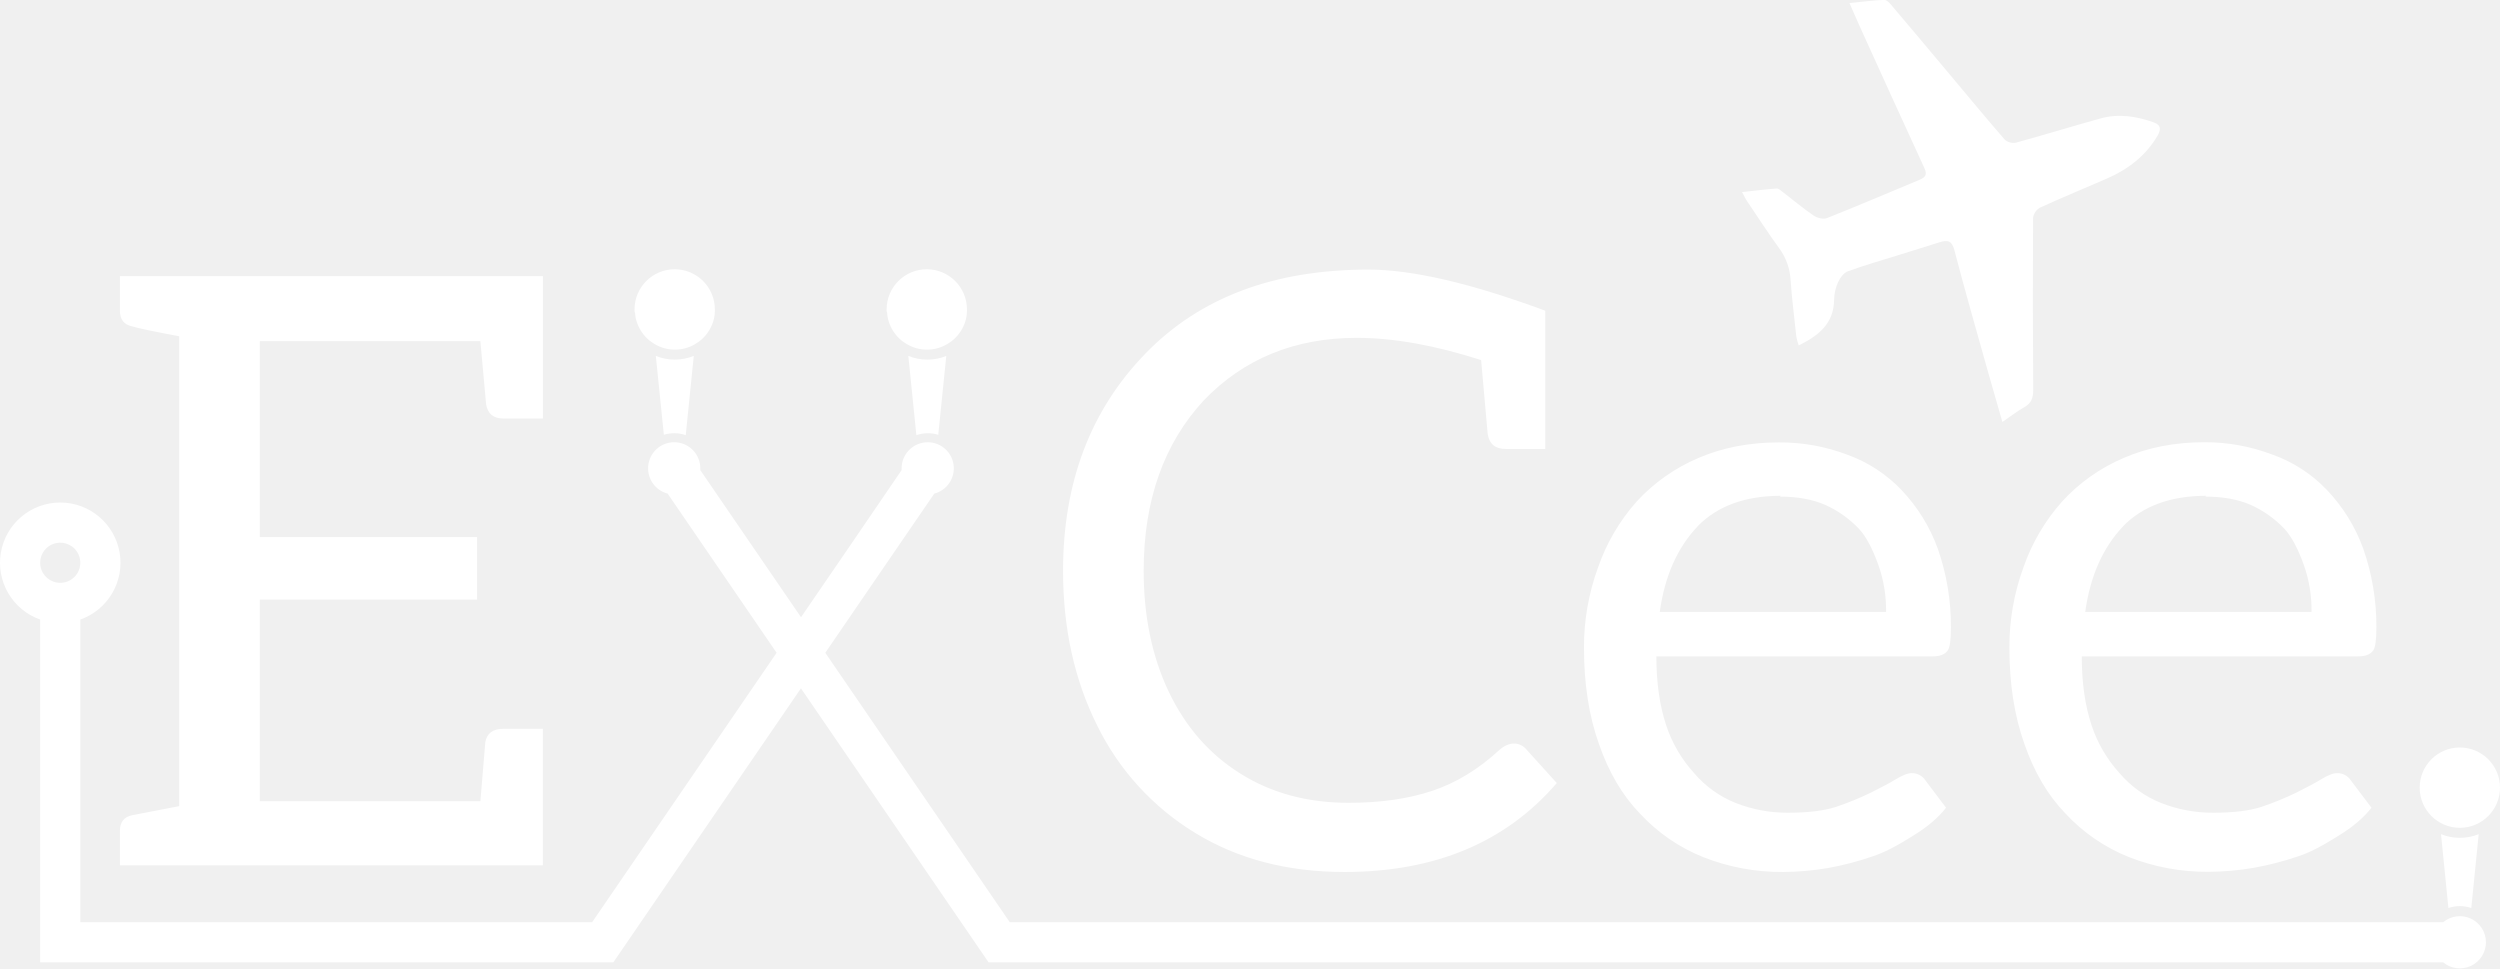
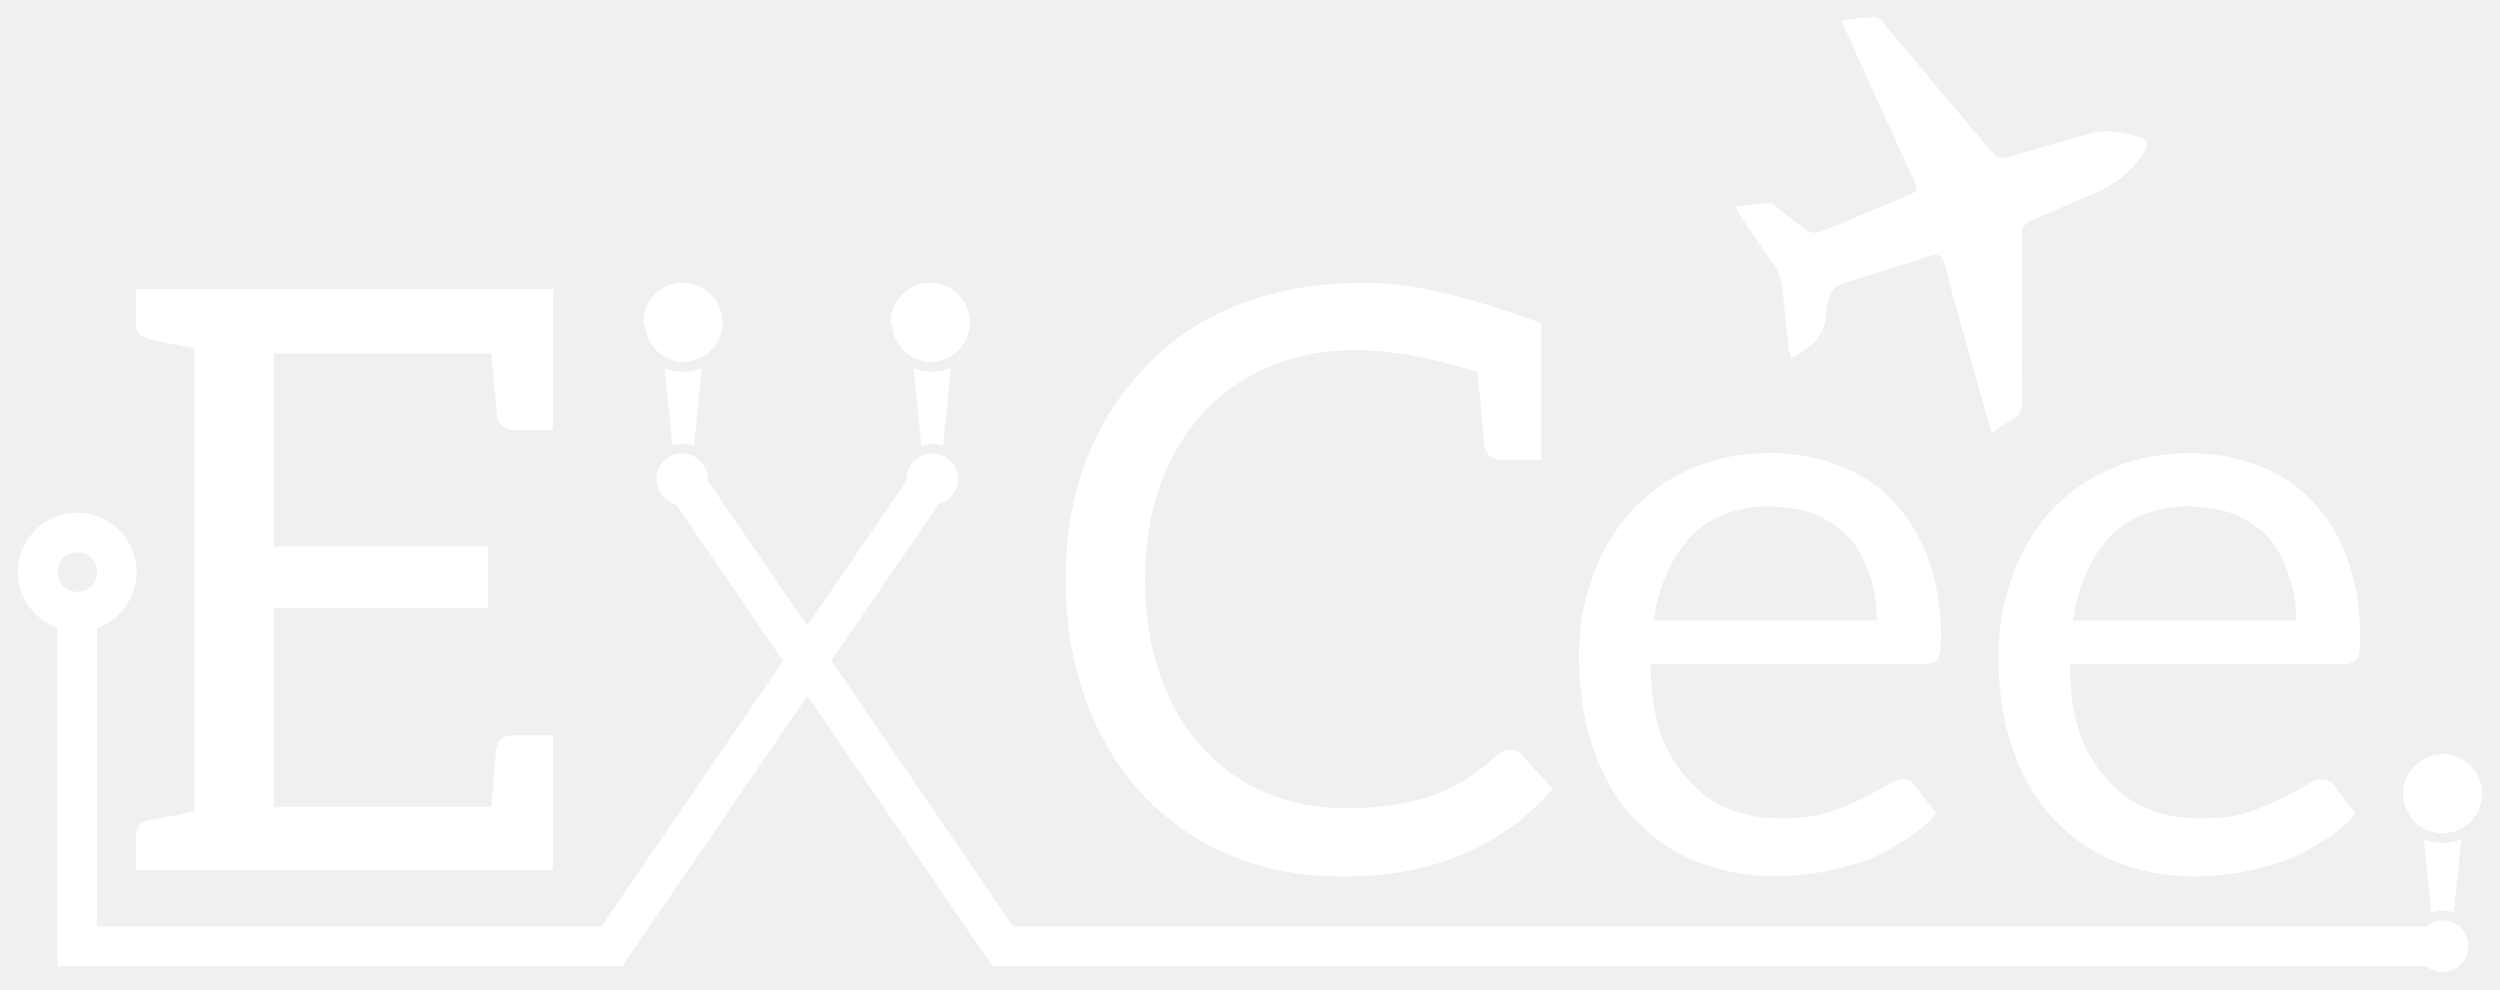
- <svg xmlns="http://www.w3.org/2000/svg" id="Layer_6" data-name="Layer 6" viewBox="0 0 1245 482.25">
-   <defs>
-     <style>.cls-1{fill:#fff;}</style>
-   </defs>
-   <g id="Logo">
-     <path class="cls-1" d="M270.37,626.18H250.7q-7.38,0-8.61-7l-2.87-31.56H129.39V685.2h108.2v31.15H129.39V816.76H239.23l2.46-29.51q1.23-6.55,9-6.56h19.67v68H59.72V831.51q0-6.55,6.15-7.79l23.36-4.51v-234q-19.67-3.69-23.36-4.92-6.15-1.23-6.15-7.79V555.28H270.37Zm499.18,15.16H749.88q-7.79,0-9-7.38l-3.28-36.89Q703.15,586,675.7,586q-46.32,0-76.23,31.15Q569.55,649.55,569.55,702q0,34,12.5,60.25T617.7,803q23.15,14.55,53.89,14.55,23.76,0,41.6-5.94t33.4-20.29q3.69-3.28,7.38-3.28a7.87,7.87,0,0,1,5.74,2.46l15.57,17.21Q737.17,852,669.55,852q-42.63,0-74.38-19.47a129,129,0,0,1-48.77-53.48q-17-34-17-77,0-66,41-108.2Q610.94,552,681.43,552q32.78,0,88.11,20.49ZM920,644.21a69.61,69.61,0,0,1,27,17.62,83.68,83.68,0,0,1,18,29.1,116.69,116.69,0,0,1,6.56,39.34q0,9.43-1.64,11.48-2.06,2.87-7.38,2.87H824.87q0,19.67,4.92,34.43a66.29,66.29,0,0,0,13.93,23.77,53,53,0,0,0,20.49,14.75,70,70,0,0,0,26.23,4.92q14.76,0,23.77-2.87a150.19,150.19,0,0,0,17.21-7q9-4.5,12.3-6.56,5.32-3.28,8.2-3.28a7.9,7.9,0,0,1,7,3.69L969.14,820q-5.74,7.38-16.39,13.93-12.3,7.79-20.08,10.25A148,148,0,0,1,910.53,850,138.31,138.31,0,0,1,888,852a106.05,106.05,0,0,1-39.75-7.38,87.23,87.23,0,0,1-31.56-21.72q-13.12-13.52-20.49-34.84-7.38-20.9-7.38-47.54a114.84,114.84,0,0,1,7-40.16A97.23,97.23,0,0,1,815,667.58a88.51,88.51,0,0,1,30.74-21.72q18-7.78,40.16-7.79A93.94,93.94,0,0,1,920,644.21Zm-74.59,35.66q-15.17,16-18.85,42.62h112.7a67.43,67.43,0,0,0-3.69-23q-4.51-12.7-9.84-18.44a53.56,53.56,0,0,0-16.8-11.89q-9.43-4.09-22.54-4.1l.41-.41Q860.11,664.71,845.37,679.87Zm286.47-35.66a69.61,69.61,0,0,1,27,17.62,83.68,83.68,0,0,1,18,29.1,116.69,116.69,0,0,1,6.56,39.34q0,9.43-1.64,11.48-2.06,2.87-7.38,2.87h-137.7q0,19.67,4.92,34.43a66.29,66.29,0,0,0,13.93,23.77,53,53,0,0,0,20.49,14.75,70,70,0,0,0,26.23,4.92q14.76,0,23.77-2.87a150.19,150.19,0,0,0,17.21-7q9-4.5,12.3-6.56,5.32-3.28,8.2-3.28a7.9,7.9,0,0,1,7,3.69L1181,820q-5.74,7.38-16.39,13.93-12.3,7.79-20.08,10.25a148,148,0,0,1-22.13,5.74,138.31,138.31,0,0,1-22.54,2,106.05,106.05,0,0,1-39.75-7.38,87.23,87.23,0,0,1-31.56-21.72q-13.12-13.52-20.49-34.84-7.38-20.9-7.38-47.54a114.84,114.84,0,0,1,7-40.16,97.23,97.23,0,0,1,19.26-32.79,88.51,88.51,0,0,1,30.74-21.72q18-7.78,40.16-7.79A93.94,93.94,0,0,1,1131.83,644.21Zm-74.59,35.66q-15.17,16-18.85,42.62h112.7a67.42,67.42,0,0,0-3.69-23q-4.51-12.7-9.84-18.44a53.56,53.56,0,0,0-16.8-11.89q-9.43-4.09-22.54-4.1l.41-.41Q1072,664.71,1057.24,679.87ZM316,572.75c0-.3,0-.61,0-.91a20,20,0,1,1,40,0c0,.31,0,.61,0,.91s0,.6-.07.9l0,.23,0,.23q0,.42-.11.83t-.14.82v.13c-.06.28-.12.55-.19.83s-.15.54-.23.81l-.08.26-.08.26q-.11.32-.22.64t-.24.63l-.11.26-.11.26q-.14.31-.28.62l-.3.61-.17.32-.18.32-.24.41-.25.4-.35.53-.36.52-.24.33-.24.32-.3.37-.31.37-.19.21-.19.21q-.34.37-.69.72t-.73.68l-.09.08-.09.08-.44.37-.45.35-.13.1-.13.1q-.48.35-1,.68t-1,.63a20.06,20.06,0,0,1-4.72,2,19.9,19.9,0,0,1-10.49,0,20.06,20.06,0,0,1-4.72-2q-.52-.3-1-.63t-1-.68l-.13-.1-.13-.1-.45-.35-.44-.37-.09-.08-.09-.08q-.37-.33-.73-.68t-.69-.72l-.19-.21-.19-.21-.31-.37-.3-.37-.24-.32-.24-.33-.36-.52-.35-.53-.25-.4-.24-.41-.18-.32-.17-.32-.3-.61q-.15-.31-.28-.62l-.11-.26-.11-.26q-.13-.31-.24-.63t-.22-.64l-.08-.26-.08-.26c-.08-.27-.16-.54-.23-.81s-.14-.55-.19-.83v-.13q-.08-.4-.14-.82t-.11-.83l0-.23,0-.23C316.06,573.35,316,573,316,572.75Zm125.82.9,0,.23,0,.23q0,.42.11.83t.14.82v.13c.06.28.12.55.19.83s.15.54.23.81l.08.26.08.26q.11.32.22.64t.24.63l.11.26.11.26q.14.31.28.62l.3.61.17.32.18.32.24.41.25.4.35.53.36.52.24.33.24.32.3.37.31.37.19.21.19.21q.34.37.69.72t.73.68l.09.08.09.08.44.37.45.35.13.1.13.1q.48.35,1,.68t1,.63a20.06,20.06,0,0,0,4.72,2,19.9,19.9,0,0,0,10.49,0,20.06,20.06,0,0,0,4.72-2q.52-.3,1-.63t1-.68l.13-.1.13-.1.45-.35.44-.37.09-.08.09-.08q.37-.33.73-.68t.69-.72l.19-.21.19-.21.31-.37.3-.37.24-.32.24-.33.36-.52.35-.53.25-.4.24-.41.18-.32.17-.32.3-.61q.15-.31.28-.62l.11-.26.11-.26q.13-.31.24-.63t.22-.64l.08-.26.08-.26c.08-.27.16-.54.23-.81s.14-.55.19-.83v-.13q.08-.4.14-.82t.11-.83l0-.23,0-.23c0-.3,0-.6.07-.9s0-.61,0-.91a20,20,0,0,0-40,0c0,.31,0,.61,0,.91S441.81,573.35,441.84,573.65Zm19.91,23.18a24.92,24.92,0,0,1-9.38-1.83l2,19.73,2,19.73a17.85,17.85,0,0,1,2.77-.71,17.13,17.13,0,0,1,2.92-.25,17.64,17.64,0,0,1,2.67.2,17.39,17.39,0,0,1,2.54.59l2-19.64,2-19.64a24.92,24.92,0,0,1-9.38,1.83Zm-125.75,0a24.92,24.92,0,0,1-9.38-1.83l2,19.64,2,19.64a17.39,17.39,0,0,1,2.54-.59,17.64,17.64,0,0,1,2.67-.2,17.13,17.13,0,0,1,2.92.25,17.85,17.85,0,0,1,2.77.71l2-19.73,2-19.73a24.92,24.92,0,0,1-9.38,1.83ZM1238,887a13,13,0,0,1-21.3,10H492.31l-46.72-68.23-46.72-68.23-46.72,68.23L305.44,897H20V726.29a30,30,0,1,1,20,0V877H294.89l45.93-67.08,45.93-67.08L359.62,703.2l-27.14-39.64A13,13,0,1,1,348.75,651c0,.15,0,.29,0,.44s0,.29,0,.43l25.08,36.63,25.08,36.63L424,688.5,449,651.87c0-.14,0-.29,0-.43s0-.29,0-.44a13,13,0,1,1,16.27,12.57L438.13,703.2,411,742.84l45.93,67.08L502.86,877H1216.7a13,13,0,0,1,21.3,10ZM37.07,705.07A10,10,0,1,0,30,708,10,10,0,0,0,37.07,705.07ZM1245,810a20,20,0,1,1-20-20A20,20,0,0,1,1245,810Zm-20,59a18,18,0,0,1,5.71.94l3.68-36.77a25,25,0,0,1-18.77,0l3.68,36.77A18,18,0,0,1,1225,869Z" transform="translate(0 -417.75)" />
+ <svg xmlns="http://www.w3.org/2000/svg" version="1.1" id="Logo_1_" x="0px" y="0px" viewBox="0 0 1263 500" style="enable-background:new 0 0 1263 500;" xml:space="preserve">
+   <style type="text/css">
+ 	.st0{display:none;fill:#EC8181;}
+ 	.st1{display:none;fill:#CCFF67;}
+ 	.st2{display:none;fill:#6000FF;}
+ 	.st3{display:none;fill:#FFB9C6;}
+ 	.st4{display:none;fill:#68D6FF;}
+ 	.st5{display:none;fill:#ED7600;}
+ 	.st6{display:none;fill:#C8102E;}
+ 	.st7{display:none;fill:#DFE52D;}
+ 	.st8{display:none;fill:#86AEAF;}
+ 	.st9{display:none;}
+ 	.st10{display:inline;}
+ 	.st11{fill:#FFFFFF;}
+ </style>
+   <rect id="_x23_ffb9c6_1_" x="-180" y="-148" class="st0" width="1718" height="832" />
+   <rect id="_x23_ffb9c6_2_" x="-180" y="-148" class="st1" width="1718" height="832" />
+   <rect id="_x23_6000FF" x="-180" y="-148" class="st2" width="1718" height="832" />
+   <rect id="_x23_ffb9c6" x="-180" y="-148" class="st3" width="1718" height="832" />
+   <rect id="_x23_68d6ff" x="-180" y="-148" class="st4" width="1718" height="832" />
+   <rect id="_x23_ed7600" x="-180" y="-148" class="st5" width="1718" height="832" />
+   <rect id="Coverrood" x="-180" y="-148" class="st6" width="1718" height="832" />
+   <rect id="_x23_dfe52d" x="-180" y="-148" class="st7" width="1718" height="832" />
+   <rect id="_x23_86aeaf" x="-180" y="-148" class="st8" width="1718" height="832" />
+   <g id="Zwart" class="st9">
+     <g id="Basis" class="st10">
+       <path d="M279.4,217.2h-19.7c-4.9,0-7.8-2.3-8.6-7l-2.9-31.6H138.4v97.5h108.2v31.1H138.4v100.4h109.8l2.5-29.5    c0.8-4.4,3.8-6.6,9-6.6h19.7v68H68.7v-17.2c0-4.4,2-7,6.1-7.8l23.4-4.5v-234c-13.1-2.5-20.9-4.1-23.4-4.9    c-4.1-0.8-6.1-3.4-6.1-7.8v-17.2h210.7V217.2z M778.5,232.3h-19.7c-5.2,0-8.2-2.5-9-7.4l-3.3-36.9c-23-7.4-43.6-11.1-61.9-11.1    c-30.9,0-56.3,10.4-76.2,31.1c-19.9,21.6-29.9,49.9-29.9,84.8c0,22.7,4.2,42.8,12.5,60.2c8.3,17.5,20.2,31.1,35.7,40.8    c15.4,9.7,33.4,14.5,53.9,14.5c15.8,0,29.7-2,41.6-5.9c11.9-4,23-10.7,33.4-20.3c2.5-2.2,4.9-3.3,7.4-3.3c2.2,0,4.1,0.8,5.7,2.5    l15.6,17.2c-25.4,29.5-60.7,44.3-105.7,44.3c-28.4,0-53.2-6.5-74.4-19.5c-21.2-13-37.4-30.8-48.8-53.5c-11.3-22.7-17-48.4-17-77    c0-44,13.7-80.1,41-108.2c27-27.9,64.1-41.8,111.1-41.8c21.9,0,51.2,6.8,88.1,20.5V232.3z M929,235.2c10.9,4.1,19.9,10,27,17.6    c8.2,8.7,14.2,18.4,18,29.1c4.4,12.3,6.6,25.4,6.6,39.3c0,6.3-0.6,10.1-1.6,11.5c-1.4,1.9-3.8,2.9-7.4,2.9H833.9    c0,13.1,1.6,24.6,4.9,34.4c2.7,8.5,7.4,16.4,13.9,23.8c6,6.8,12.8,11.8,20.5,14.8c8.2,3.3,16.9,4.9,26.2,4.9    c9.8,0,17.8-1,23.8-2.9c5.7-1.9,11.5-4.2,17.2-7c6-3,10.1-5.2,12.3-6.6c3.5-2.2,6.3-3.3,8.2-3.3c3,0,5.3,1.2,7,3.7l10.2,13.5    c-3.8,4.9-9.3,9.6-16.4,13.9c-8.2,5.2-14.9,8.6-20.1,10.2c-8.2,2.7-15.6,4.6-22.1,5.7c-8.2,1.4-15.7,2-22.5,2    c-14.2,0-27.5-2.5-39.8-7.4c-11.8-4.6-22.3-11.9-31.6-21.7c-8.7-9-15.6-20.6-20.5-34.8c-4.9-13.9-7.4-29.8-7.4-47.5    c0-14.2,2.3-27.6,7-40.2c4.6-12.8,11.1-23.8,19.3-32.8c8.5-9.3,18.7-16.5,30.7-21.7c12-5.2,25.4-7.8,40.2-7.8    C907,229.1,918.3,231.1,929,235.2z M854.4,270.9c-10.1,10.7-16.4,24.9-18.9,42.6h112.7c0-8.5-1.2-16.1-3.7-23    c-3-8.5-6.3-14.6-9.8-18.4c-4.6-4.9-10.2-8.9-16.8-11.9c-6.3-2.7-13.8-4.1-22.5-4.1l0.4-0.4C878,255.7,864.2,260.8,854.4,270.9z     M1140.8,235.2c10.9,4.1,19.9,10,27,17.6c8.2,8.7,14.2,18.4,18,29.1c4.4,12.3,6.6,25.4,6.6,39.3c0,6.3-0.6,10.1-1.6,11.5    c-1.4,1.9-3.8,2.9-7.4,2.9h-137.7c0,13.1,1.6,24.6,4.9,34.4c2.7,8.5,7.4,16.4,13.9,23.8c6,6.8,12.8,11.8,20.5,14.8    c8.2,3.3,16.9,4.9,26.2,4.9c9.8,0,17.8-1,23.8-2.9c5.7-1.9,11.5-4.2,17.2-7c6-3,10.1-5.2,12.3-6.6c3.5-2.2,6.3-3.3,8.2-3.3    c3,0,5.3,1.2,7,3.7L1190,411c-3.8,4.9-9.3,9.6-16.4,13.9c-8.2,5.2-14.9,8.6-20.1,10.2c-8.2,2.7-15.6,4.6-22.1,5.7    c-8.2,1.4-15.7,2-22.5,2c-14.2,0-27.5-2.5-39.8-7.4c-11.8-4.6-22.3-11.9-31.6-21.7c-8.7-9-15.6-20.6-20.5-34.8    c-4.9-13.9-7.4-29.8-7.4-47.5c0-14.2,2.3-27.6,7-40.2c4.6-12.8,11.1-23.8,19.3-32.8c8.5-9.3,18.7-16.5,30.7-21.7    c12-5.2,25.4-7.8,40.2-7.8C1118.8,229.1,1130.2,231.1,1140.8,235.2z M1066.2,270.9c-10.1,10.7-16.4,24.9-18.9,42.6h112.7    c0-8.5-1.2-16.1-3.7-23c-3-8.5-6.3-14.6-9.8-18.4c-4.6-4.9-10.2-8.9-16.8-11.9c-6.3-2.7-13.8-4.1-22.5-4.1l0.4-0.4    C1089.9,255.7,1076.1,260.8,1066.2,270.9z M325,163.7c0-0.3,0-0.6,0-0.9c0-5.5,2.2-10.5,5.9-14.1c3.6-3.6,8.6-5.9,14.1-5.9    s10.5,2.2,14.1,5.9c3.6,3.6,5.9,8.6,5.9,14.1c0,0.3,0,0.6,0,0.9c0,0.3,0,0.6-0.1,0.9c0,0.1,0,0.2,0,0.2s0,0.2,0,0.2    c0,0.3-0.1,0.6-0.1,0.8c0,0.3-0.1,0.5-0.1,0.8c0,0,0,0,0,0.1c0,0,0,0,0,0.1c-0.1,0.3-0.1,0.6-0.2,0.8c-0.1,0.3-0.1,0.5-0.2,0.8    c0,0.1-0.1,0.2-0.1,0.3c0,0.1-0.1,0.2-0.1,0.3c-0.1,0.2-0.1,0.4-0.2,0.6c-0.1,0.2-0.2,0.4-0.2,0.6c0,0.1-0.1,0.2-0.1,0.3    c0,0.1-0.1,0.2-0.1,0.3c-0.1,0.2-0.2,0.4-0.3,0.6s-0.2,0.4-0.3,0.6c-0.1,0.1-0.1,0.2-0.2,0.3s-0.1,0.2-0.2,0.3    c-0.1,0.1-0.2,0.3-0.2,0.4s-0.2,0.3-0.3,0.4c-0.1,0.2-0.2,0.4-0.3,0.5s-0.2,0.3-0.4,0.5c-0.1,0.1-0.2,0.2-0.2,0.3    c-0.1,0.1-0.2,0.2-0.2,0.3c-0.1,0.1-0.2,0.2-0.3,0.4c-0.1,0.1-0.2,0.2-0.3,0.4c-0.1,0.1-0.1,0.1-0.2,0.2c-0.1,0.1-0.1,0.1-0.2,0.2    c-0.2,0.2-0.5,0.5-0.7,0.7s-0.5,0.5-0.7,0.7c0,0-0.1,0.1-0.1,0.1c0,0-0.1,0.1-0.1,0.1c-0.1,0.1-0.3,0.2-0.4,0.4    c-0.1,0.1-0.3,0.2-0.4,0.4c0,0-0.1,0.1-0.1,0.1c0,0-0.1,0.1-0.1,0.1c-0.3,0.2-0.6,0.5-1,0.7c-0.3,0.2-0.7,0.4-1,0.6    c-1.5,0.8-3.1,1.5-4.7,2c-1.7,0.5-3.4,0.7-5.2,0.7s-3.6-0.2-5.2-0.7s-3.3-1.1-4.7-2c-0.3-0.2-0.7-0.4-1-0.6    c-0.3-0.2-0.7-0.4-1-0.7c0,0-0.1-0.1-0.1-0.1c0,0-0.1-0.1-0.1-0.1c-0.2-0.1-0.3-0.2-0.4-0.4c-0.1-0.1-0.3-0.2-0.4-0.4    c0,0-0.1-0.1-0.1-0.1c0,0-0.1-0.1-0.1-0.1c-0.2-0.2-0.5-0.4-0.7-0.7c-0.2-0.2-0.5-0.5-0.7-0.7c-0.1-0.1-0.1-0.1-0.2-0.2    s-0.1-0.1-0.2-0.2c-0.1-0.1-0.2-0.2-0.3-0.4s-0.2-0.2-0.3-0.4c-0.1-0.1-0.2-0.2-0.2-0.3c-0.1-0.1-0.2-0.2-0.2-0.3    c-0.1-0.2-0.2-0.3-0.4-0.5s-0.2-0.4-0.3-0.5c-0.1-0.1-0.2-0.3-0.3-0.4s-0.2-0.3-0.2-0.4c-0.1-0.1-0.1-0.2-0.2-0.3    s-0.1-0.2-0.2-0.3c-0.1-0.2-0.2-0.4-0.3-0.6s-0.2-0.4-0.3-0.6c0-0.1-0.1-0.2-0.1-0.3c0-0.1-0.1-0.2-0.1-0.3    c-0.1-0.2-0.2-0.4-0.2-0.6c-0.1-0.2-0.2-0.4-0.2-0.6c0-0.1-0.1-0.2-0.1-0.3c0-0.1-0.1-0.2-0.1-0.3c-0.1-0.3-0.2-0.5-0.2-0.8    c-0.1-0.3-0.1-0.5-0.2-0.8c0,0,0,0,0-0.1c0,0,0,0,0-0.1c-0.1-0.3-0.1-0.5-0.1-0.8c0-0.3-0.1-0.5-0.1-0.8c0-0.1,0-0.2,0-0.2    s0-0.2,0-0.2C325.1,164.4,325,164,325,163.7z M450.8,164.6c0,0.1,0,0.2,0,0.2s0,0.2,0,0.2c0,0.3,0.1,0.6,0.1,0.8    c0,0.3,0.1,0.5,0.1,0.8c0,0,0,0,0,0.1c0,0,0,0,0,0.1c0.1,0.3,0.1,0.6,0.2,0.8c0.1,0.3,0.1,0.5,0.2,0.8c0,0.1,0.1,0.2,0.1,0.3    c0,0.1,0.1,0.2,0.1,0.3c0.1,0.2,0.1,0.4,0.2,0.6c0.1,0.2,0.2,0.4,0.2,0.6c0,0.1,0.1,0.2,0.1,0.3c0,0.1,0.1,0.2,0.1,0.3    c0.1,0.2,0.2,0.4,0.3,0.6s0.2,0.4,0.3,0.6c0.1,0.1,0.1,0.2,0.2,0.3s0.1,0.2,0.2,0.3c0.1,0.1,0.2,0.3,0.2,0.4s0.2,0.3,0.3,0.4    c0.1,0.2,0.2,0.4,0.3,0.5s0.2,0.3,0.4,0.5c0.1,0.1,0.2,0.2,0.2,0.3c0.1,0.1,0.2,0.2,0.2,0.3c0.1,0.1,0.2,0.2,0.3,0.4    c0.1,0.1,0.2,0.2,0.3,0.4c0.1,0.1,0.1,0.1,0.2,0.2c0.1,0.1,0.1,0.1,0.2,0.2c0.2,0.2,0.5,0.5,0.7,0.7s0.5,0.5,0.7,0.7    c0,0,0.1,0.1,0.1,0.1c0,0,0.1,0.1,0.1,0.1c0.1,0.1,0.3,0.2,0.4,0.4c0.1,0.1,0.3,0.2,0.4,0.4c0,0,0.1,0.1,0.1,0.1    c0,0,0.1,0.1,0.1,0.1c0.3,0.2,0.6,0.5,1,0.7c0.3,0.2,0.7,0.4,1,0.6c1.5,0.8,3.1,1.5,4.7,2s3.4,0.7,5.2,0.7s3.6-0.2,5.2-0.7    c1.7-0.5,3.3-1.1,4.7-2c0.3-0.2,0.7-0.4,1-0.6c0.3-0.2,0.7-0.4,1-0.7c0,0,0.1-0.1,0.1-0.1c0,0,0.1-0.1,0.1-0.1    c0.2-0.1,0.3-0.2,0.4-0.4c0.1-0.1,0.3-0.2,0.4-0.4c0,0,0.1-0.1,0.1-0.1c0,0,0.1-0.1,0.1-0.1c0.2-0.2,0.5-0.4,0.7-0.7    c0.2-0.2,0.5-0.5,0.7-0.7c0.1-0.1,0.1-0.1,0.2-0.2s0.1-0.1,0.2-0.2c0.1-0.1,0.2-0.2,0.3-0.4s0.2-0.2,0.3-0.4    c0.1-0.1,0.2-0.2,0.2-0.3c0.1-0.1,0.2-0.2,0.2-0.3c0.1-0.2,0.2-0.3,0.4-0.5s0.2-0.4,0.3-0.5c0.1-0.1,0.2-0.3,0.3-0.4    s0.2-0.3,0.2-0.4c0.1-0.1,0.1-0.2,0.2-0.3s0.1-0.2,0.2-0.3c0.1-0.2,0.2-0.4,0.3-0.6s0.2-0.4,0.3-0.6c0-0.1,0.1-0.2,0.1-0.3    c0-0.1,0.1-0.2,0.1-0.3c0.1-0.2,0.2-0.4,0.2-0.6c0.1-0.2,0.2-0.4,0.2-0.6c0-0.1,0.1-0.2,0.1-0.3c0-0.1,0.1-0.2,0.1-0.3    c0.1-0.3,0.2-0.5,0.2-0.8c0.1-0.3,0.1-0.5,0.2-0.8c0,0,0,0,0-0.1c0,0,0,0,0-0.1c0.1-0.3,0.1-0.5,0.1-0.8c0-0.3,0.1-0.5,0.1-0.8    c0-0.1,0-0.2,0-0.2s0-0.2,0-0.2c0-0.3,0-0.6,0.1-0.9c0-0.3,0-0.6,0-0.9c0-5.5-2.2-10.5-5.9-14.1c-3.6-3.6-8.6-5.9-14.1-5.9    s-10.5,2.2-14.1,5.9c-3.6,3.6-5.9,8.6-5.9,14.1c0,0.3,0,0.6,0,0.9S450.8,164.4,450.8,164.6z M470.8,187.8c-1.7,0-3.3-0.2-4.8-0.5    c-1.6-0.3-3.1-0.8-4.5-1.4l2,19.7l2,19.7c0.9-0.3,1.8-0.5,2.8-0.7s1.9-0.3,2.9-0.3c0.9,0,1.8,0.1,2.7,0.2s1.7,0.3,2.5,0.6l2-19.6    l2-19.6c-1.4,0.6-3,1-4.5,1.4C474,187.7,472.4,187.8,470.8,187.8z M345,187.8c-1.7,0-3.3-0.2-4.8-0.5c-1.6-0.3-3.1-0.8-4.5-1.4    l2,19.6l2,19.6c0.8-0.3,1.7-0.5,2.5-0.6s1.8-0.2,2.7-0.2c1,0,2,0.1,2.9,0.3c0.9,0.2,1.9,0.4,2.8,0.7l2-19.7l2-19.7    c-1.4,0.6-3,1-4.5,1.4C348.3,187.7,346.7,187.8,345,187.8z M1247,478c0,7.2-5.8,13-13,13c-3.2,0-6.1-1.1-8.3-3h-358H501.3    l-46.7-68.2l-46.7-68.2l-46.7,68.2L314.4,488H171.7H29v-85v-85l0-0.4l0-0.4c-5.8-2.1-10.8-5.9-14.4-10.8S9,295.5,9,289    c0-8.3,3.4-15.8,8.8-21.2c5.4-5.4,12.9-8.8,21.2-8.8c8.3,0,15.8,3.4,21.2,8.8c5.4,5.4,8.8,12.9,8.8,21.2c0,6.5-2.1,12.6-5.6,17.5    c-3.5,4.9-8.5,8.7-14.4,10.8l0,0.4l0,0.4v75v75h127.4h127.4l45.9-67.1l45.9-67.1l-27.1-39.6l-27.1-39.6c-2.8-0.7-5.2-2.4-7-4.6    c-1.7-2.2-2.8-5-2.8-8c0-3.6,1.5-6.8,3.8-9.2s5.6-3.8,9.2-3.8s6.8,1.5,9.2,3.8s3.8,5.6,3.8,9.2c0,0.1,0,0.3,0,0.4    c0,0.1,0,0.3,0,0.4l25.1,36.6l25.1,36.6l25.1-36.6l25.1-36.6c0-0.1,0-0.3,0-0.4c0-0.1,0-0.3,0-0.4c0-3.6,1.5-6.8,3.8-9.2    s5.6-3.8,9.2-3.8s6.8,1.5,9.2,3.8s3.8,5.6,3.8,9.2c0,3-1,5.8-2.8,8c-1.7,2.2-4.2,3.8-7,4.6l-27.1,39.6L420,333.8l45.9,67.1    l45.9,67.1h361.1h352.8c2.3-1.9,5.1-3,8.3-3C1241.2,465,1247,470.8,1247,478z M46.1,296.1c1.8-1.8,2.9-4.3,2.9-7.1    c0-2.8-1.1-5.3-2.9-7.1c-1.8-1.8-4.3-2.9-7.1-2.9s-5.3,1.1-7.1,2.9S29,286.2,29,289c0,2.8,1.1,5.3,2.9,7.1s4.3,2.9,7.1,2.9    S44.3,297.9,46.1,296.1z M1254,401c0,11-9,20-20,20s-20-9-20-20s9-20,20-20S1254,390,1254,401z M1234,460c2,0,3.9,0.3,5.7,0.9    l3.7-36.8c-2.9,1.2-6.1,1.8-9.4,1.8s-6.5-0.7-9.4-1.8l3.7,36.8C1230.1,460.3,1232,460,1234,460z" />
+     </g>
+     <path id="Vliegtuig" class="st10" d="M1006.2,218.9c-2.5-8.7-4.9-16.8-7.1-24.9c-5.6-20.2-11.5-40.3-16.7-60.6   c-1.3-5-3.5-5.2-7.4-4c-6.7,2.1-13.3,4.2-20,6.3c-8.6,2.7-17.2,5.1-25.7,8.2c-2,0.7-3.9,3.3-4.8,5.4c-1.2,2.7-1.9,5.8-2,8.7   c-0.1,11.8-7.6,17.9-17.6,22.8c-0.4-1.5-1-2.9-1.2-4.4c-1-9.4-2.2-18.8-2.9-28.3c-0.4-5.9-2.2-10.9-5.6-15.7   c-5.6-7.7-10.7-15.6-16-23.5c-0.8-1.2-1.4-2.5-2.5-4.5c6.2-0.7,11.7-1.4,17.3-1.8c0.9-0.1,2,1,2.9,1.7c5.2,3.9,10.1,8.2,15.5,11.8   c1.8,1.2,4.9,2,6.7,1.2c15.5-6.1,30.8-12.7,46.1-19.1c2.6-1.1,3.9-2.4,2.4-5.7c-10.9-23.5-21.6-47.2-32.3-70.8   c-1.6-3.6-3.2-7.2-5.1-11.5c6-0.6,11.6-1.3,17.3-1.6c1.1-0.1,2.6,1.4,3.5,2.5c9.8,11.5,19.5,23.1,29.2,34.7   c9.1,10.8,18.1,21.7,27.3,32.4c1.1,1.2,3.9,1.9,5.5,1.5c14.1-3.9,28.1-8.2,42.2-12.1c9-2.5,17.8-1.1,26.5,2   c3.8,1.3,3.6,3.7,1.8,6.7c-5.9,10-14.6,16.7-25.1,21.2c-11.1,4.9-22.4,9.5-33.4,14.5c-1.6,0.8-3.5,3.3-3.5,5.1   c-0.2,28.6-0.1,57.2,0.1,85.8c0,3.9-0.9,6.6-4.5,8.6C1013.5,213.6,1010.2,216.2,1006.2,218.9z" />
  </g>
-   <g id="mid">
-     <path class="cls-1" d="M997.18,627.89c-2.5-8.73-4.86-16.82-7.14-24.94-5.65-20.16-11.47-40.29-16.73-60.55-1.29-5-3.55-5.19-7.42-4-6.66,2.11-13.34,4.17-20,6.25-8.58,2.68-17.24,5.14-25.68,8.21-2,.74-3.87,3.25-4.83,5.38a22.18,22.18,0,0,0-2,8.71c-.09,11.81-7.55,17.88-17.62,22.81a28.63,28.63,0,0,1-1.19-4.4c-1-9.41-2.21-18.82-2.87-28.27a29.18,29.18,0,0,0-5.65-15.68c-5.56-7.67-10.73-15.61-16-23.46-.81-1.19-1.41-2.53-2.51-4.54,6.22-.68,11.73-1.37,17.25-1.79.93-.07,2,1,2.93,1.67,5.15,3.95,10.12,8.16,15.47,11.81,1.75,1.19,4.86,2,6.68,1.24,15.46-6.14,30.78-12.66,46.13-19.08,2.63-1.1,3.91-2.4,2.4-5.69-10.88-23.54-21.56-47.16-32.29-70.77-1.64-3.61-3.2-7.25-5.09-11.53,6-.6,11.64-1.32,17.32-1.59,1.13-.05,2.57,1.43,3.49,2.53q14.68,17.31,29.23,34.73c9.08,10.82,18.07,21.72,27.34,32.38a6.55,6.55,0,0,0,5.55,1.47c14.11-3.86,28.09-8.18,42.19-12.08,9-2.49,17.81-1.07,26.45,2,3.8,1.34,3.55,3.74,1.83,6.68-5.89,10-14.63,16.67-25.09,21.24-11.12,4.86-22.36,9.46-33.39,14.51a7,7,0,0,0-3.47,5.07q-.24,42.89.07,85.79c0,3.89-.91,6.58-4.47,8.55S1001.22,625.15,997.18,627.89Z" transform="translate(0 -417.75)" />
+   <g id="Wit">
+     <g id="Basis_1_">
+       <path class="st11" d="M279.4,217.2h-19.7c-4.9,0-7.8-2.3-8.6-7l-2.9-31.6H138.4v97.5h108.2v31.1H138.4v100.4h109.8l2.5-29.5    c0.8-4.4,3.8-6.6,9-6.6h19.7v68H68.7v-17.2c0-4.4,2-7,6.1-7.8l23.4-4.5v-234c-13.1-2.5-20.9-4.1-23.4-4.9    c-4.1-0.8-6.1-3.4-6.1-7.8v-17.2h210.7V217.2z M778.5,232.3h-19.7c-5.2,0-8.2-2.5-9-7.4l-3.3-36.9c-23-7.4-43.6-11.1-61.9-11.1    c-30.9,0-56.3,10.4-76.2,31.1c-19.9,21.6-29.9,49.9-29.9,84.8c0,22.7,4.2,42.8,12.5,60.2c8.3,17.5,20.2,31.1,35.7,40.8    c15.4,9.7,33.4,14.5,53.9,14.5c15.8,0,29.7-2,41.6-5.9c11.9-4,23-10.7,33.4-20.3c2.5-2.2,4.9-3.3,7.4-3.3c2.2,0,4.1,0.8,5.7,2.5    l15.6,17.2c-25.4,29.5-60.7,44.3-105.7,44.3c-28.4,0-53.2-6.5-74.4-19.5c-21.2-13-37.4-30.8-48.8-53.5c-11.3-22.7-17-48.4-17-77    c0-44,13.7-80.1,41-108.2c27-27.9,64.1-41.8,111.1-41.8c21.9,0,51.2,6.8,88.1,20.5V232.3z M929,235.2c10.9,4.1,19.9,10,27,17.6    c8.2,8.7,14.2,18.4,18,29.1c4.4,12.3,6.6,25.4,6.6,39.3c0,6.3-0.6,10.1-1.6,11.5c-1.4,1.9-3.8,2.9-7.4,2.9H833.9    c0,13.1,1.6,24.6,4.9,34.4c2.7,8.5,7.4,16.4,13.9,23.8c6,6.8,12.8,11.8,20.5,14.8c8.2,3.3,16.9,4.9,26.2,4.9    c9.8,0,17.8-1,23.8-2.9c5.7-1.9,11.5-4.2,17.2-7c6-3,10.1-5.2,12.3-6.6c3.5-2.2,6.3-3.3,8.2-3.3c3,0,5.3,1.2,7,3.7l10.2,13.5    c-3.8,4.9-9.3,9.6-16.4,13.9c-8.2,5.2-14.9,8.6-20.1,10.2c-8.2,2.7-15.6,4.6-22.1,5.7c-8.2,1.4-15.7,2-22.5,2    c-14.2,0-27.5-2.5-39.8-7.4c-11.8-4.6-22.3-11.9-31.6-21.7c-8.7-9-15.6-20.6-20.5-34.8c-4.9-13.9-7.4-29.8-7.4-47.5    c0-14.2,2.3-27.6,7-40.2c4.6-12.8,11.1-23.8,19.3-32.8c8.5-9.3,18.7-16.5,30.7-21.7c12-5.2,25.4-7.8,40.2-7.8    C907,229.1,918.3,231.1,929,235.2z M854.4,270.9c-10.1,10.7-16.4,24.9-18.9,42.6h112.7c0-8.5-1.2-16.1-3.7-23    c-3-8.5-6.3-14.6-9.8-18.4c-4.6-4.9-10.2-8.9-16.8-11.9c-6.3-2.7-13.8-4.1-22.5-4.1l0.4-0.4C878,255.7,864.2,260.8,854.4,270.9z     M1140.8,235.2c10.9,4.1,19.9,10,27,17.6c8.2,8.7,14.2,18.4,18,29.1c4.4,12.3,6.6,25.4,6.6,39.3c0,6.3-0.6,10.1-1.6,11.5    c-1.4,1.9-3.8,2.9-7.4,2.9h-137.7c0,13.1,1.6,24.6,4.9,34.4c2.7,8.5,7.4,16.4,13.9,23.8c6,6.8,12.8,11.8,20.5,14.8    c8.2,3.3,16.9,4.9,26.2,4.9c9.8,0,17.8-1,23.8-2.9c5.7-1.9,11.5-4.2,17.2-7c6-3,10.1-5.2,12.3-6.6c3.5-2.2,6.3-3.3,8.2-3.3    c3,0,5.3,1.2,7,3.7L1190,411c-3.8,4.9-9.3,9.6-16.4,13.9c-8.2,5.2-14.9,8.6-20.1,10.2c-8.2,2.7-15.6,4.6-22.1,5.7    c-8.2,1.4-15.7,2-22.5,2c-14.2,0-27.5-2.5-39.8-7.4c-11.8-4.6-22.3-11.9-31.6-21.7c-8.7-9-15.6-20.6-20.5-34.8    c-4.9-13.9-7.4-29.8-7.4-47.5c0-14.2,2.3-27.6,7-40.2c4.6-12.8,11.1-23.8,19.3-32.8c8.5-9.3,18.7-16.5,30.7-21.7    c12-5.2,25.4-7.8,40.2-7.8C1118.8,229.1,1130.2,231.1,1140.8,235.2z M1066.2,270.9c-10.1,10.7-16.4,24.9-18.9,42.6h112.7    c0-8.5-1.2-16.1-3.7-23c-3-8.5-6.3-14.6-9.8-18.4c-4.6-4.9-10.2-8.9-16.8-11.9c-6.3-2.7-13.8-4.1-22.5-4.1l0.4-0.4    C1089.9,255.7,1076.1,260.8,1066.2,270.9z M325,163.7c0-0.3,0-0.6,0-0.9c0-5.5,2.2-10.5,5.9-14.1c3.6-3.6,8.6-5.9,14.1-5.9    s10.5,2.2,14.1,5.9c3.6,3.6,5.9,8.6,5.9,14.1c0,0.3,0,0.6,0,0.9c0,0.3,0,0.6-0.1,0.9c0,0.1,0,0.2,0,0.2s0,0.2,0,0.2    c0,0.3-0.1,0.6-0.1,0.8c0,0.3-0.1,0.5-0.1,0.8c0,0,0,0,0,0.1c0,0,0,0,0,0.1c-0.1,0.3-0.1,0.6-0.2,0.8c-0.1,0.3-0.1,0.5-0.2,0.8    c0,0.1-0.1,0.2-0.1,0.3c0,0.1-0.1,0.2-0.1,0.3c-0.1,0.2-0.1,0.4-0.2,0.6c-0.1,0.2-0.2,0.4-0.2,0.6c0,0.1-0.1,0.2-0.1,0.3    c0,0.1-0.1,0.2-0.1,0.3c-0.1,0.2-0.2,0.4-0.3,0.6s-0.2,0.4-0.3,0.6c-0.1,0.1-0.1,0.2-0.2,0.3s-0.1,0.2-0.2,0.3    c-0.1,0.1-0.2,0.3-0.2,0.4s-0.2,0.3-0.3,0.4c-0.1,0.2-0.2,0.4-0.3,0.5s-0.2,0.3-0.4,0.5c-0.1,0.1-0.2,0.2-0.2,0.3    c-0.1,0.1-0.2,0.2-0.2,0.3c-0.1,0.1-0.2,0.2-0.3,0.4c-0.1,0.1-0.2,0.2-0.3,0.4c-0.1,0.1-0.1,0.1-0.2,0.2c-0.1,0.1-0.1,0.1-0.2,0.2    c-0.2,0.2-0.5,0.5-0.7,0.7s-0.5,0.5-0.7,0.7c0,0-0.1,0.1-0.1,0.1c0,0-0.1,0.1-0.1,0.1c-0.1,0.1-0.3,0.2-0.4,0.4    c-0.1,0.1-0.3,0.2-0.4,0.4c0,0-0.1,0.1-0.1,0.1c0,0-0.1,0.1-0.1,0.1c-0.3,0.2-0.6,0.5-1,0.7c-0.3,0.2-0.7,0.4-1,0.6    c-1.5,0.8-3.1,1.5-4.7,2c-1.7,0.5-3.4,0.7-5.2,0.7s-3.6-0.2-5.2-0.7s-3.3-1.1-4.7-2c-0.3-0.2-0.7-0.4-1-0.6    c-0.3-0.2-0.7-0.4-1-0.7c0,0-0.1-0.1-0.1-0.1c0,0-0.1-0.1-0.1-0.1c-0.2-0.1-0.3-0.2-0.4-0.4c-0.1-0.1-0.3-0.2-0.4-0.4    c0,0-0.1-0.1-0.1-0.1c0,0-0.1-0.1-0.1-0.1c-0.2-0.2-0.5-0.4-0.7-0.7c-0.2-0.2-0.5-0.5-0.7-0.7c-0.1-0.1-0.1-0.1-0.2-0.2    s-0.1-0.1-0.2-0.2c-0.1-0.1-0.2-0.2-0.3-0.4s-0.2-0.2-0.3-0.4c-0.1-0.1-0.2-0.2-0.2-0.3c-0.1-0.1-0.2-0.2-0.2-0.3    c-0.1-0.2-0.2-0.3-0.4-0.5s-0.2-0.4-0.3-0.5c-0.1-0.1-0.2-0.3-0.3-0.4s-0.2-0.3-0.2-0.4c-0.1-0.1-0.1-0.2-0.2-0.3    s-0.1-0.2-0.2-0.3c-0.1-0.2-0.2-0.4-0.3-0.6s-0.2-0.4-0.3-0.6c0-0.1-0.1-0.2-0.1-0.3c0-0.1-0.1-0.2-0.1-0.3    c-0.1-0.2-0.2-0.4-0.2-0.6c-0.1-0.2-0.2-0.4-0.2-0.6c0-0.1-0.1-0.2-0.1-0.3c0-0.1-0.1-0.2-0.1-0.3c-0.1-0.3-0.2-0.5-0.2-0.8    c-0.1-0.3-0.1-0.5-0.2-0.8c0,0,0,0,0-0.1c0,0,0,0,0-0.1c-0.1-0.3-0.1-0.5-0.1-0.8c0-0.3-0.1-0.5-0.1-0.8c0-0.1,0-0.2,0-0.2    s0-0.2,0-0.2C325.1,164.4,325,164,325,163.7z M450.8,164.6c0,0.1,0,0.2,0,0.2s0,0.2,0,0.2c0,0.3,0.1,0.6,0.1,0.8    c0,0.3,0.1,0.5,0.1,0.8c0,0,0,0,0,0.1c0,0,0,0,0,0.1c0.1,0.3,0.1,0.6,0.2,0.8c0.1,0.3,0.1,0.5,0.2,0.8c0,0.1,0.1,0.2,0.1,0.3    c0,0.1,0.1,0.2,0.1,0.3c0.1,0.2,0.1,0.4,0.2,0.6c0.1,0.2,0.2,0.4,0.2,0.6c0,0.1,0.1,0.2,0.1,0.3c0,0.1,0.1,0.2,0.1,0.3    c0.1,0.2,0.2,0.4,0.3,0.6s0.2,0.4,0.3,0.6c0.1,0.1,0.1,0.2,0.2,0.3s0.1,0.2,0.2,0.3c0.1,0.1,0.2,0.3,0.2,0.4s0.2,0.3,0.3,0.4    c0.1,0.2,0.2,0.4,0.3,0.5s0.2,0.3,0.4,0.5c0.1,0.1,0.2,0.2,0.2,0.3c0.1,0.1,0.2,0.2,0.2,0.3c0.1,0.1,0.2,0.2,0.3,0.4    c0.1,0.1,0.2,0.2,0.3,0.4c0.1,0.1,0.1,0.1,0.2,0.2c0.1,0.1,0.1,0.1,0.2,0.2c0.2,0.2,0.5,0.5,0.7,0.7s0.5,0.5,0.7,0.7    c0,0,0.1,0.1,0.1,0.1c0,0,0.1,0.1,0.1,0.1c0.1,0.1,0.3,0.2,0.4,0.4c0.1,0.1,0.3,0.2,0.4,0.4c0,0,0.1,0.1,0.1,0.1    c0,0,0.1,0.1,0.1,0.1c0.3,0.2,0.6,0.5,1,0.7c0.3,0.2,0.7,0.4,1,0.6c1.5,0.8,3.1,1.5,4.7,2s3.4,0.7,5.2,0.7s3.6-0.2,5.2-0.7    c1.7-0.5,3.3-1.1,4.7-2c0.3-0.2,0.7-0.4,1-0.6c0.3-0.2,0.7-0.4,1-0.7c0,0,0.1-0.1,0.1-0.1c0,0,0.1-0.1,0.1-0.1    c0.2-0.1,0.3-0.2,0.4-0.4c0.1-0.1,0.3-0.2,0.4-0.4c0,0,0.1-0.1,0.1-0.1c0,0,0.1-0.1,0.1-0.1c0.2-0.2,0.5-0.4,0.7-0.7    c0.2-0.2,0.5-0.5,0.7-0.7c0.1-0.1,0.1-0.1,0.2-0.2s0.1-0.1,0.2-0.2c0.1-0.1,0.2-0.2,0.3-0.4s0.2-0.2,0.3-0.4    c0.1-0.1,0.2-0.2,0.2-0.3c0.1-0.1,0.2-0.2,0.2-0.3c0.1-0.2,0.2-0.3,0.4-0.5s0.2-0.4,0.3-0.5c0.1-0.1,0.2-0.3,0.3-0.4    s0.2-0.3,0.2-0.4c0.1-0.1,0.1-0.2,0.2-0.3s0.1-0.2,0.2-0.3c0.1-0.2,0.2-0.4,0.3-0.6s0.2-0.4,0.3-0.6c0-0.1,0.1-0.2,0.1-0.3    c0-0.1,0.1-0.2,0.1-0.3c0.1-0.2,0.2-0.4,0.2-0.6c0.1-0.2,0.2-0.4,0.2-0.6c0-0.1,0.1-0.2,0.1-0.3c0-0.1,0.1-0.2,0.1-0.3    c0.1-0.3,0.2-0.5,0.2-0.8c0.1-0.3,0.1-0.5,0.2-0.8c0,0,0,0,0-0.1c0,0,0,0,0-0.1c0.1-0.3,0.1-0.5,0.1-0.8c0-0.3,0.1-0.5,0.1-0.8    c0-0.1,0-0.2,0-0.2s0-0.2,0-0.2c0-0.3,0-0.6,0.1-0.9c0-0.3,0-0.6,0-0.9c0-5.5-2.2-10.5-5.9-14.1c-3.6-3.6-8.6-5.9-14.1-5.9    s-10.5,2.2-14.1,5.9c-3.6,3.6-5.9,8.6-5.9,14.1c0,0.3,0,0.6,0,0.9S450.8,164.4,450.8,164.6z M470.8,187.8c-1.7,0-3.3-0.2-4.8-0.5    c-1.6-0.3-3.1-0.8-4.5-1.4l2,19.7l2,19.7c0.9-0.3,1.8-0.5,2.8-0.7s1.9-0.3,2.9-0.3c0.9,0,1.8,0.1,2.7,0.2s1.7,0.3,2.5,0.6l2-19.6    l2-19.6c-1.4,0.6-3,1-4.5,1.4C474,187.7,472.4,187.8,470.8,187.8z M345,187.8c-1.7,0-3.3-0.2-4.8-0.5c-1.6-0.3-3.1-0.8-4.5-1.4    l2,19.6l2,19.6c0.8-0.3,1.7-0.5,2.5-0.6s1.8-0.2,2.7-0.2c1,0,2,0.1,2.9,0.3c0.9,0.2,1.9,0.4,2.8,0.7l2-19.7l2-19.7    c-1.4,0.6-3,1-4.5,1.4C348.3,187.7,346.7,187.8,345,187.8z M1247,478c0,7.2-5.8,13-13,13c-3.2,0-6.1-1.1-8.3-3h-358H501.3    l-46.7-68.2l-46.7-68.2l-46.7,68.2L314.4,488H171.7H29v-85v-85l0-0.4l0-0.4c-5.8-2.1-10.8-5.9-14.4-10.8S9,295.5,9,289    c0-8.3,3.4-15.8,8.8-21.2c5.4-5.4,12.9-8.8,21.2-8.8c8.3,0,15.8,3.4,21.2,8.8c5.4,5.4,8.8,12.9,8.8,21.2c0,6.5-2.1,12.6-5.6,17.5    c-3.5,4.9-8.5,8.7-14.4,10.8l0,0.4l0,0.4v75v75h127.4h127.4l45.9-67.1l45.9-67.1l-27.1-39.6l-27.1-39.6c-2.8-0.7-5.2-2.4-7-4.6    c-1.7-2.2-2.8-5-2.8-8c0-3.6,1.5-6.8,3.8-9.2s5.6-3.8,9.2-3.8s6.8,1.5,9.2,3.8s3.8,5.6,3.8,9.2c0,0.1,0,0.3,0,0.4    c0,0.1,0,0.3,0,0.4l25.1,36.6l25.1,36.6l25.1-36.6l25.1-36.6c0-0.1,0-0.3,0-0.4c0-0.1,0-0.3,0-0.4c0-3.6,1.5-6.8,3.8-9.2    s5.6-3.8,9.2-3.8s6.8,1.5,9.2,3.8s3.8,5.6,3.8,9.2c0,3-1,5.8-2.8,8c-1.7,2.2-4.2,3.8-7,4.6l-27.1,39.6L420,333.8l45.9,67.1    l45.9,67.1h361.1h352.8c2.3-1.9,5.1-3,8.3-3C1241.2,465,1247,470.8,1247,478z M46.1,296.1c1.8-1.8,2.9-4.3,2.9-7.1    c0-2.8-1.1-5.3-2.9-7.1c-1.8-1.8-4.3-2.9-7.1-2.9s-5.3,1.1-7.1,2.9S29,286.2,29,289c0,2.8,1.1,5.3,2.9,7.1s4.3,2.9,7.1,2.9    S44.3,297.9,46.1,296.1z M1254,401c0,11-9,20-20,20s-20-9-20-20s9-20,20-20S1254,390,1254,401z M1234,460c2,0,3.9,0.3,5.7,0.9    l3.7-36.8c-2.9,1.2-6.1,1.8-9.4,1.8s-6.5-0.7-9.4-1.8l3.7,36.8C1230.1,460.3,1232,460,1234,460z" />
+     </g>
+     <g id="Vliegtuig_1_">
+       <path class="st11" d="M1006.2,218.9c-2.5-8.7-4.9-16.8-7.1-24.9c-5.6-20.2-11.5-40.3-16.7-60.6c-1.3-5-3.5-5.2-7.4-4    c-6.7,2.1-13.3,4.2-20,6.3c-8.6,2.7-17.2,5.1-25.7,8.2c-2,0.7-3.9,3.3-4.8,5.4c-1.2,2.7-1.9,5.8-2,8.7    c-0.1,11.8-7.6,17.9-17.6,22.8c-0.4-1.5-1-2.9-1.2-4.4c-1-9.4-2.2-18.8-2.9-28.3c-0.4-5.9-2.2-10.9-5.6-15.7    c-5.6-7.7-10.7-15.6-16-23.5c-0.8-1.2-1.4-2.5-2.5-4.5c6.2-0.7,11.7-1.4,17.3-1.8c0.9-0.1,2,1,2.9,1.7c5.2,3.9,10.1,8.2,15.5,11.8    c1.8,1.2,4.9,2,6.7,1.2c15.5-6.1,30.8-12.7,46.1-19.1c2.6-1.1,3.9-2.4,2.4-5.7c-10.9-23.5-21.6-47.2-32.3-70.8    c-1.6-3.6-3.2-7.2-5.1-11.5c6-0.6,11.6-1.3,17.3-1.6c1.1-0.1,2.6,1.4,3.5,2.5c9.8,11.5,19.5,23.1,29.2,34.7    c9.1,10.8,18.1,21.7,27.3,32.4c1.1,1.2,3.9,1.9,5.5,1.5c14.1-3.9,28.1-8.2,42.2-12.1c9-2.5,17.8-1.1,26.5,2    c3.8,1.3,3.6,3.7,1.8,6.7c-5.9,10-14.6,16.7-25.1,21.2c-11.1,4.9-22.4,9.5-33.4,14.5c-1.6,0.8-3.5,3.3-3.5,5.1    c-0.2,28.6-0.1,57.2,0.1,85.8c0,3.9-0.9,6.6-4.5,8.6C1013.5,213.6,1010.2,216.2,1006.2,218.9z" />
+     </g>
  </g>
</svg>
